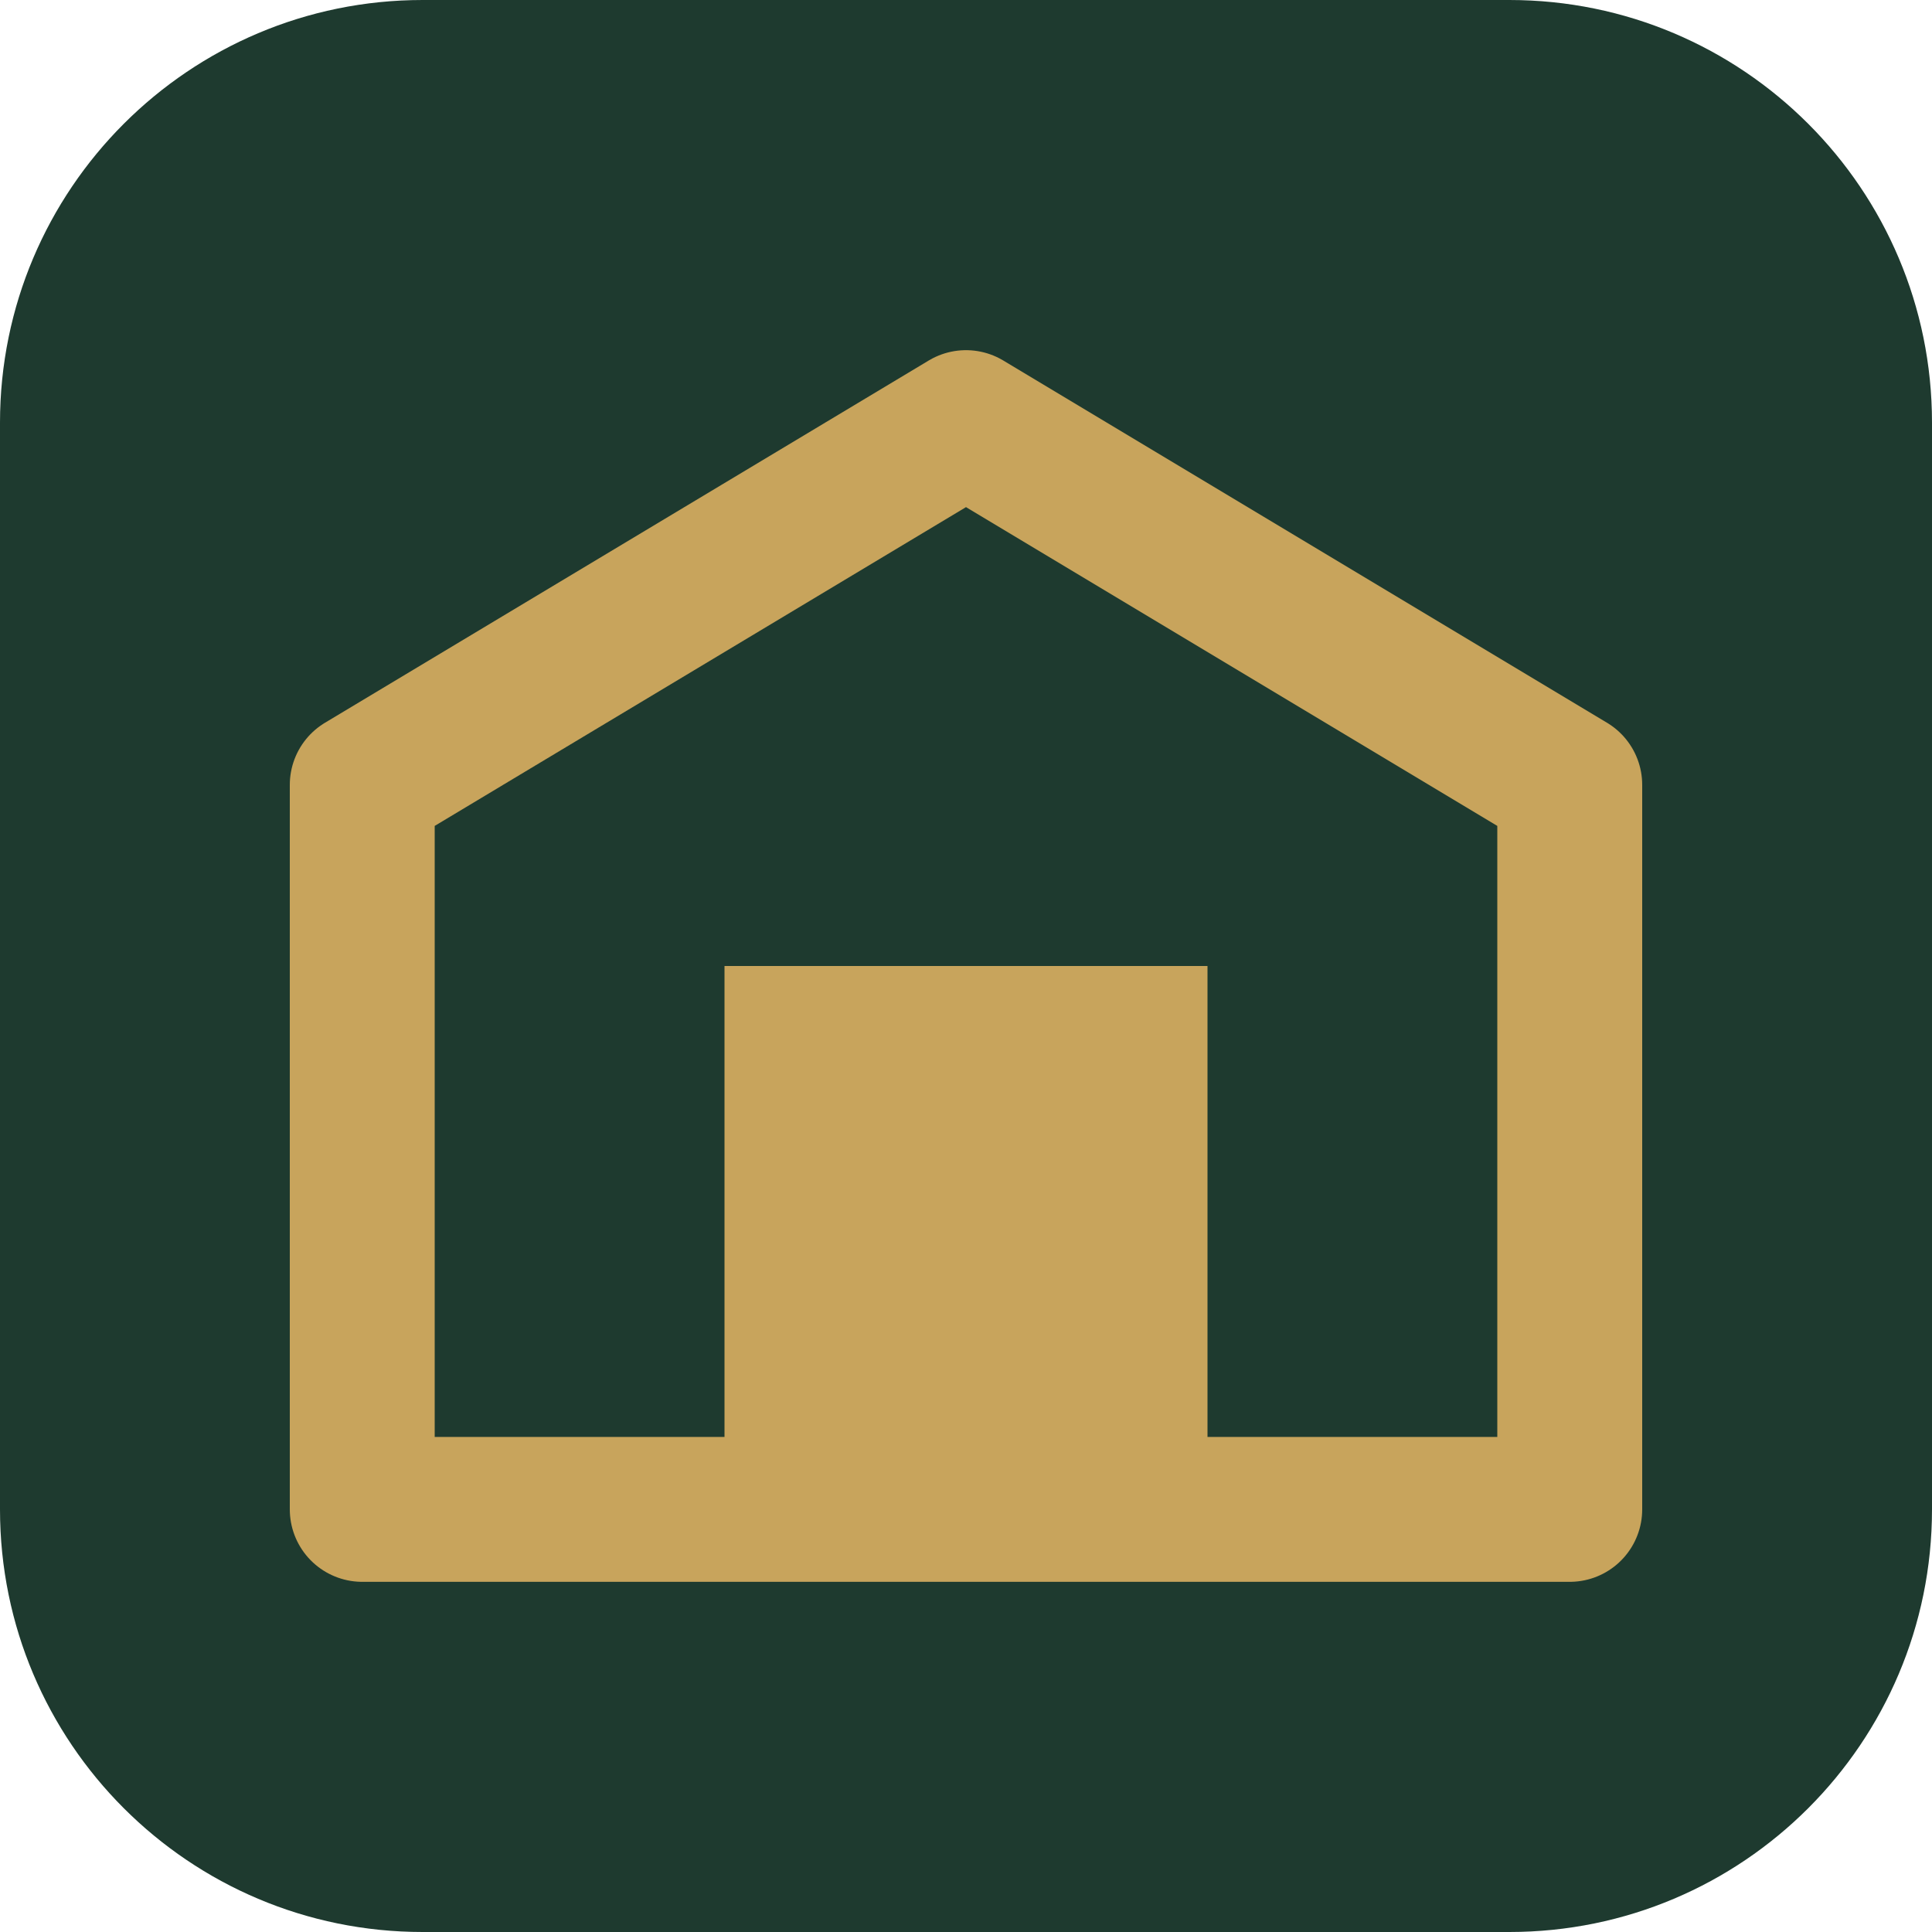
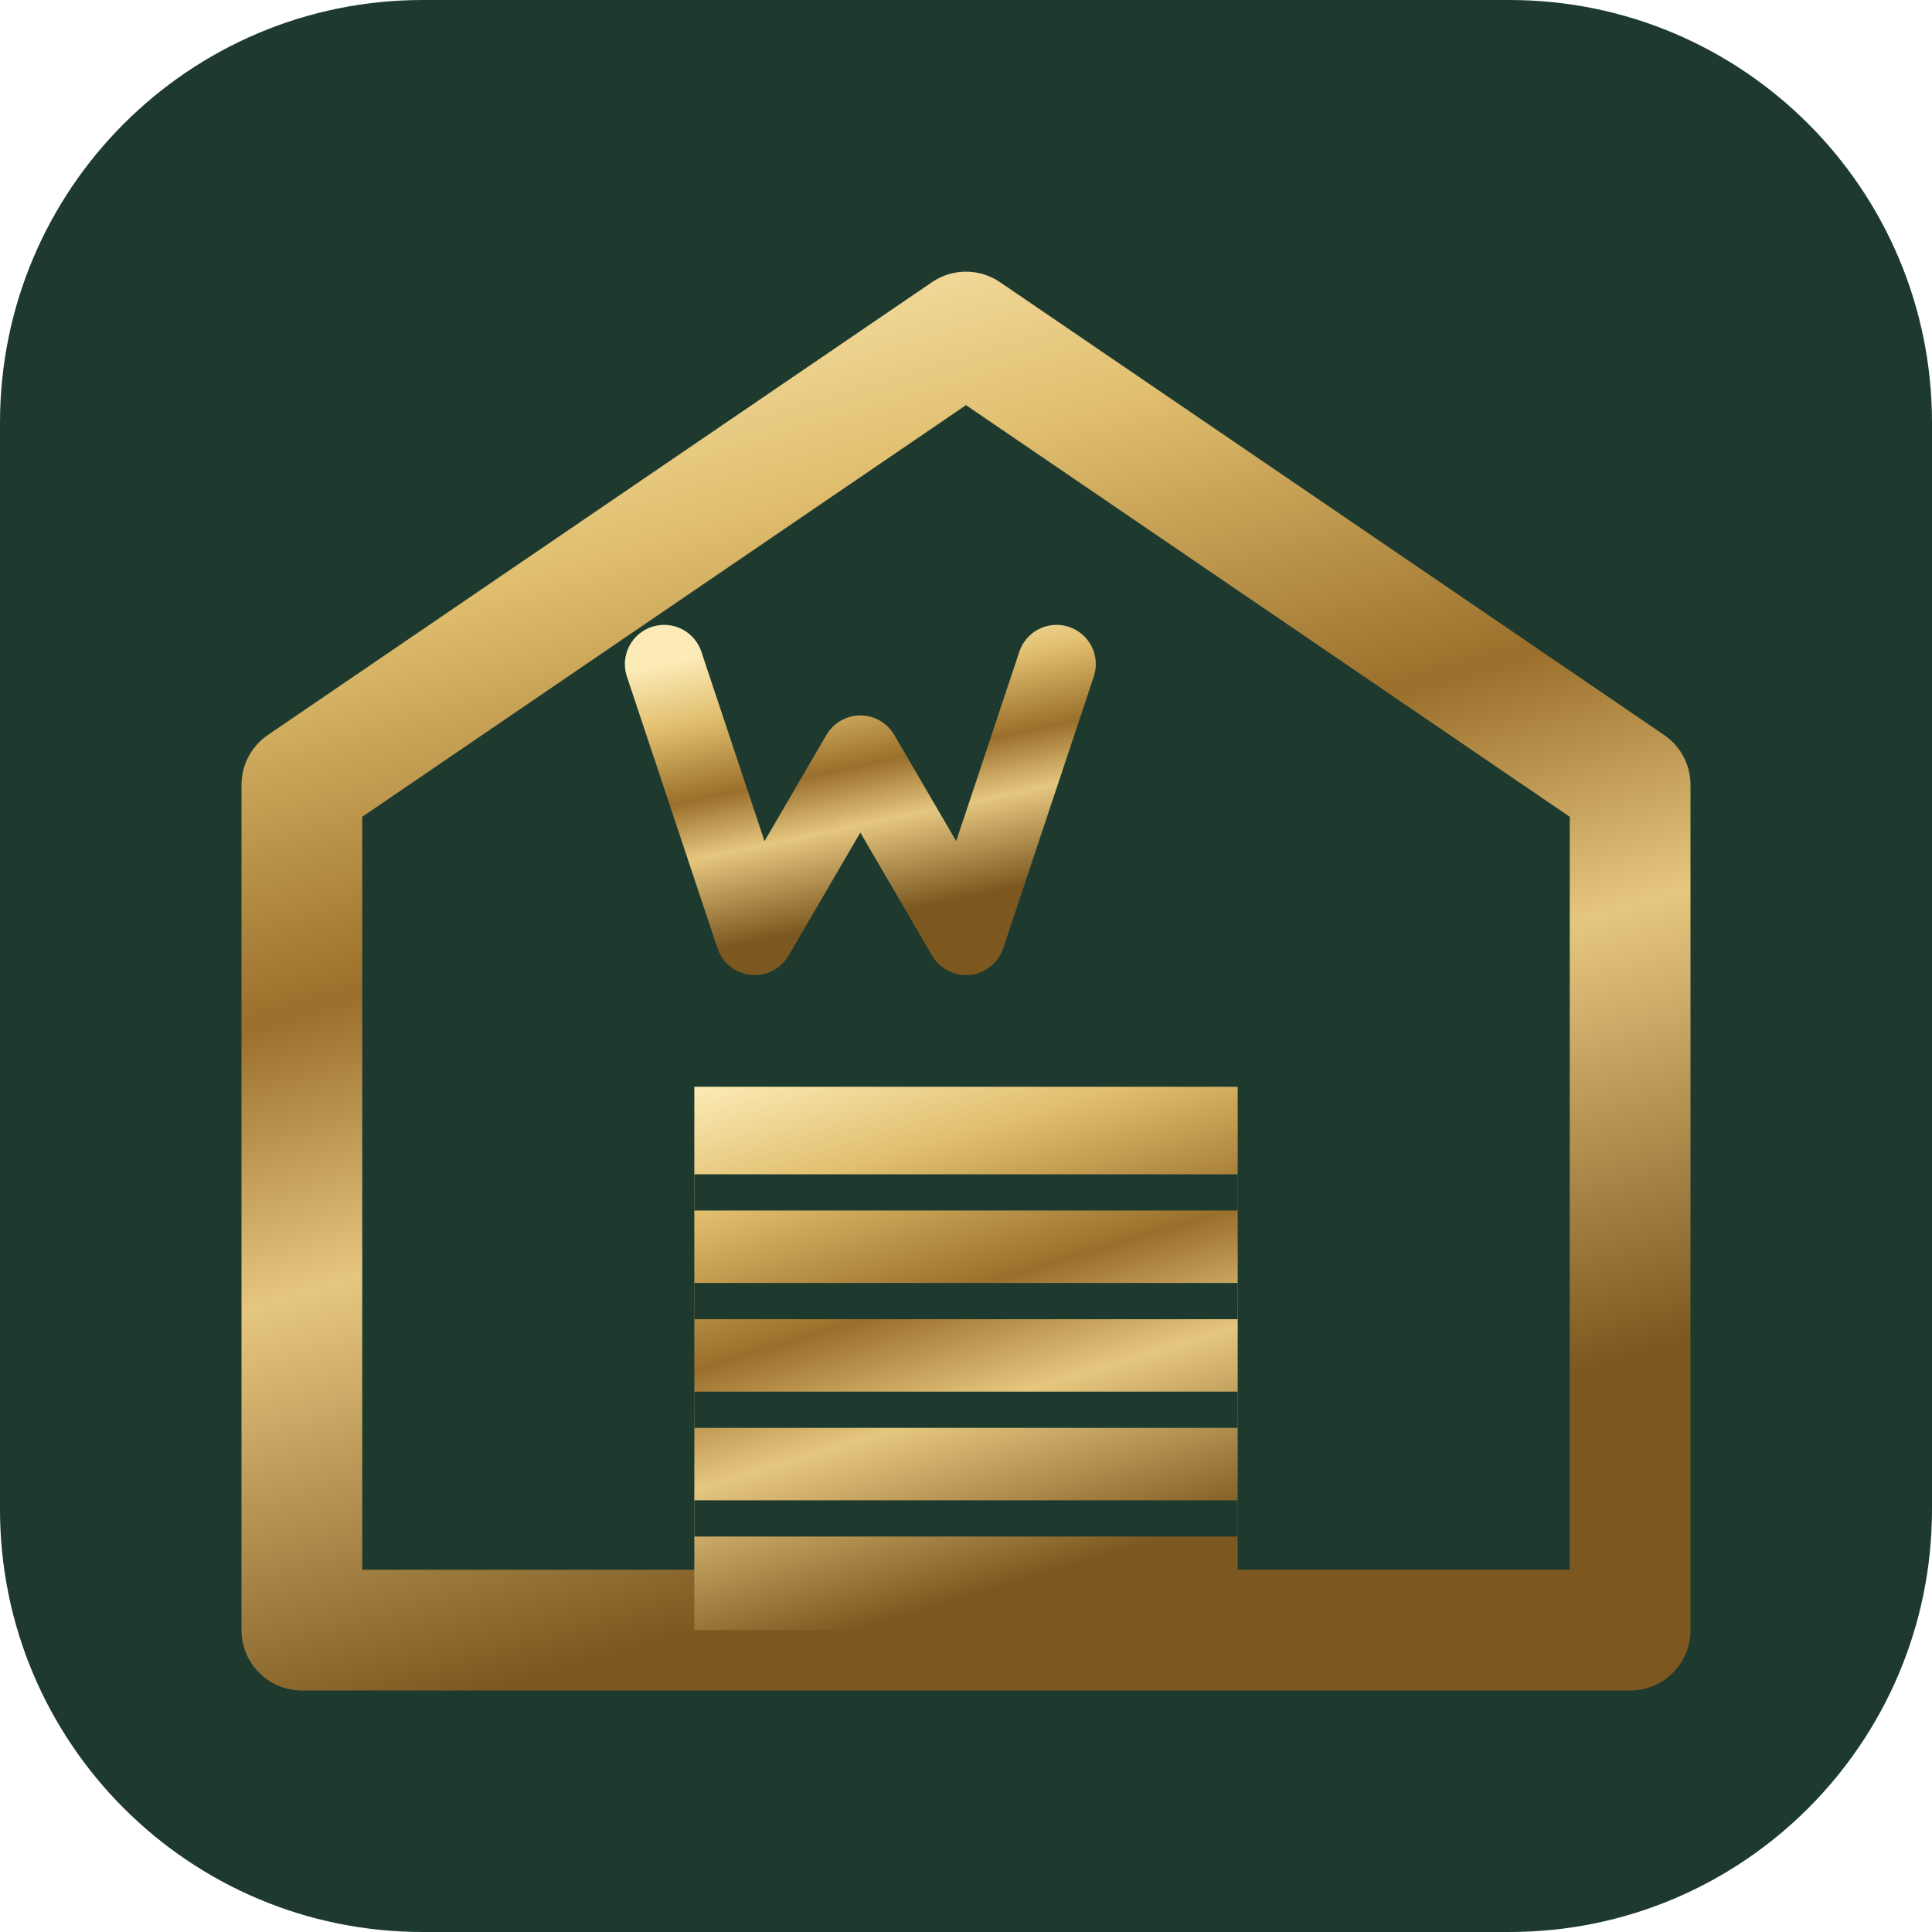
- <svg xmlns="http://www.w3.org/2000/svg" viewBox="0 0 32 32">
-   <rect width="32" height="32" rx="7" fill="#1E3A2F" />
-   <path d="M6 13 L16 7 L26 13 V25 H6 Z" fill="none" stroke="#C8A45C" stroke-width="2.4" stroke-linejoin="round" />
-   <rect x="12" y="16" width="8" height="9" fill="#C8A45C" />
+ <svg xmlns="http://www.w3.org/2000/svg" viewBox="0 0 64 64">
+   <defs>
+     <linearGradient id="fgold" x1="0" y1="0" x2="0.3" y2="1">
+       <stop offset="0" stop-color="#FCEBB6" />
+       <stop offset="0.22" stop-color="#E0BE6E" />
+       <stop offset="0.48" stop-color="#9A6F2B" />
+       <stop offset="0.68" stop-color="#E6C77F" />
+       <stop offset="1" stop-color="#7C5820" />
+     </linearGradient>
+     <linearGradient id="fgoldR" x1="0.3" y1="1" x2="0" y2="0">
+       <stop offset="0" stop-color="#FCEBB6" />
+       <stop offset="0.3" stop-color="#D8B465" />
+       <stop offset="0.6" stop-color="#8F6626" />
+       <stop offset="1" stop-color="#E9CB84" />
+     </linearGradient>
+     <radialGradient id="fface" cx="0.38" cy="0.32" r="0.75">
+       <stop offset="0" stop-color="#F6DE9E" />
+       <stop offset="0.55" stop-color="#C79F55" />
+       <stop offset="1" stop-color="#8A6424" />
+     </radialGradient>
+     <radialGradient id="fenamel" cx="0.4" cy="0.3" r="0.8">
+       <stop offset="0" stop-color="#2F5847" />
+       <stop offset="1" stop-color="#10221A" />
+     </radialGradient>
+     <radialGradient id="fbolt" cx="0.35" cy="0.3" r="0.7">
+       <stop offset="0" stop-color="#FFF1C4" />
+       <stop offset="0.5" stop-color="#B88E45" />
+       <stop offset="1" stop-color="#5E4216" />
+     </radialGradient>
+     <filter id="fsh" x="-20%" y="-20%" width="140%" height="140%">
+       <feDropShadow dx="0" dy="6" stdDeviation="7" flood-color="#000" flood-opacity="0.45" />
+     </filter>
+     <filter id="fin" x="-10%" y="-10%" width="120%" height="120%">
+       <feDropShadow dx="0" dy="2" stdDeviation="2" flood-color="#000" flood-opacity="0.5" />
+     </filter>
+   </defs>
+   <rect width="64" height="64" rx="14" fill="#1E3A2F" />
+   <path d="M10 26 L32 11 L54 26 V54 H10 Z" fill="none" stroke="url(#fgold)" stroke-width="4" stroke-linejoin="round" />
+   <path d="M22 22 L25 31 L28.5 25 L32 31 L35 22" fill="none" stroke="url(#fgold)" stroke-width="2.6" stroke-linejoin="round" stroke-linecap="round" transform="translate(0 0)" />
+   <rect x="23" y="36" width="18" height="18" fill="url(#fgold)" />
+   <path d="M23 39.5 H41" stroke="#1E3A2F" stroke-width="1.2" />
+   <path d="M23 43.1 H41" stroke="#1E3A2F" stroke-width="1.2" />
+   <path d="M23 46.7 H41" stroke="#1E3A2F" stroke-width="1.2" />
+   <path d="M23 50.3 H41" stroke="#1E3A2F" stroke-width="1.2" />
</svg>
